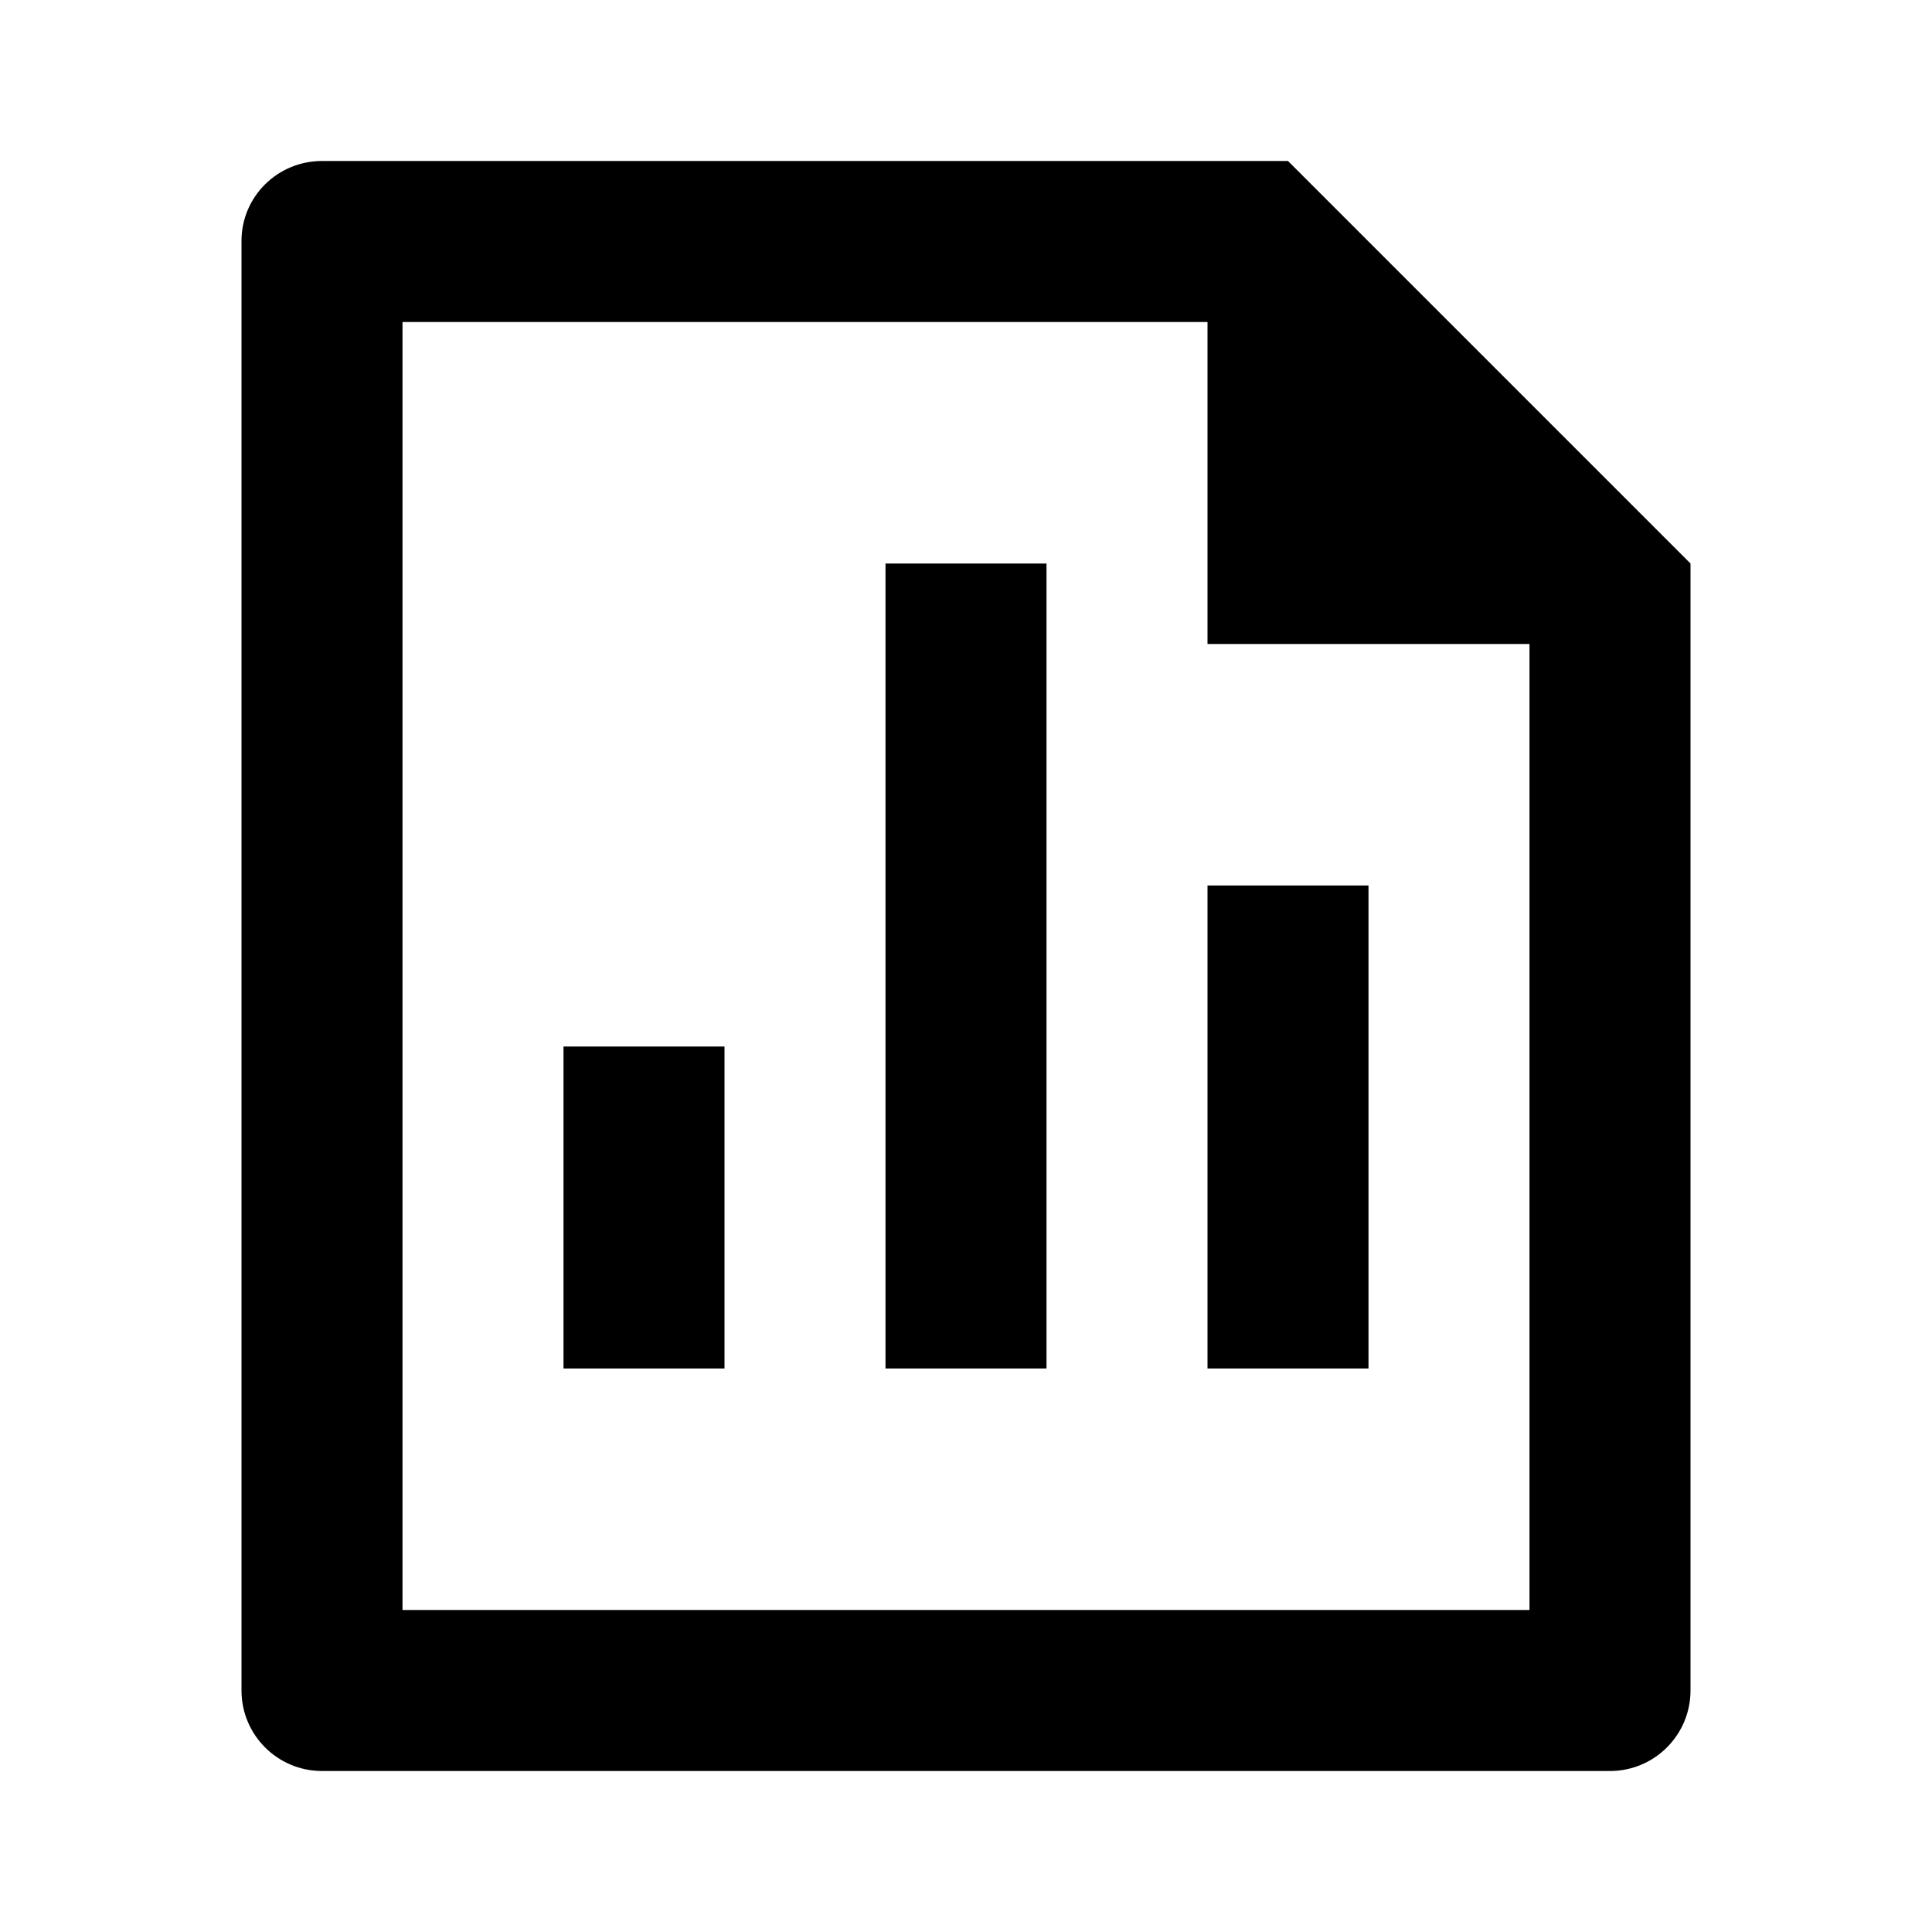
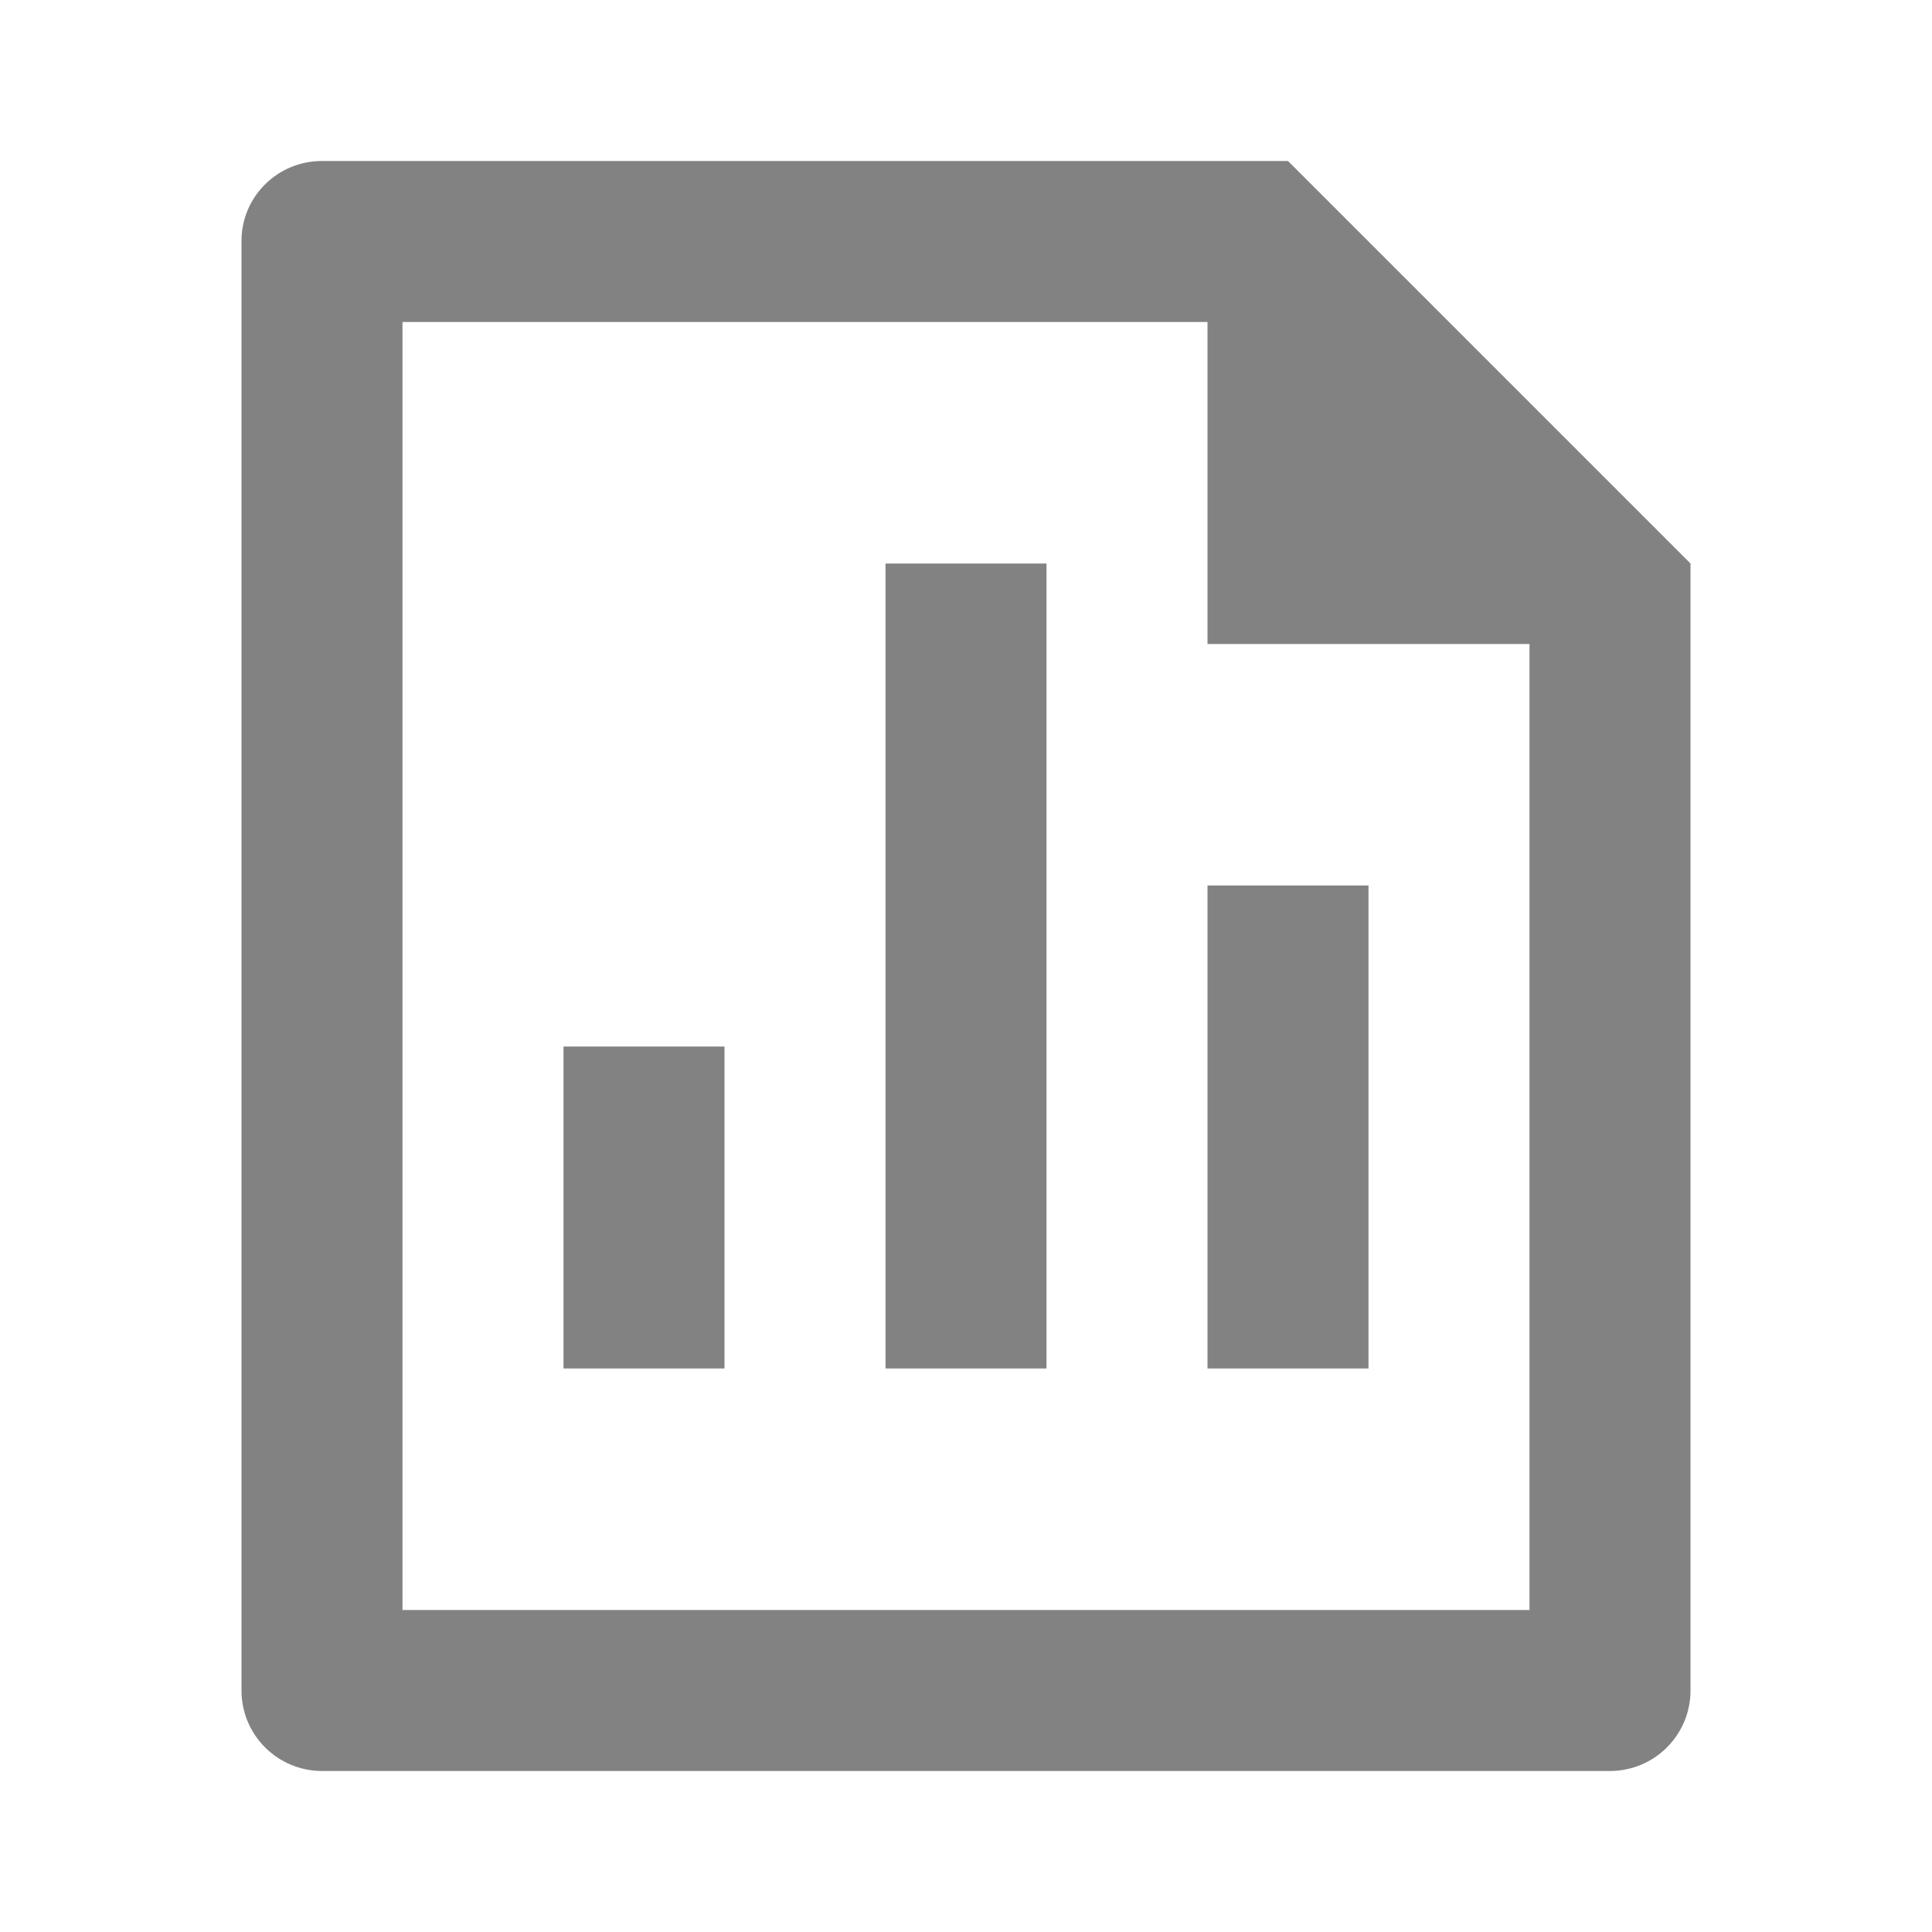
- <svg xmlns="http://www.w3.org/2000/svg" viewBox="0 0 24 24" width="24" height="24">
-   <path fill="none" d="M0 0h24v24H0z" />
-   <path d="M11 7h2v10h-2V7zm4 4h2v6h-2v-6zm-8 2h2v4H7v-4zm8-9H5v16h14V8h-4V4zM3 2.992C3 2.444 3.447 2 3.999 2H16l5 5v13.993A1 1 0 0 1 20.007 22H3.993A1 1 0 0 1 3 21.008V2.992z" />
+ <svg xmlns="http://www.w3.org/2000/svg" width="24" height="24" viewBox="0 0 24 24" fill="none">
+   <path d="M11 7H13V17H11V7ZM15 11H17V17H15V11ZM7 13H9V17H7V13ZM15 4H5V20H19V8H15V4ZM3 2.992C3 2.444 3.447 2 3.999 2H16L21 7V20.993C21.001 21.124 20.976 21.255 20.927 21.376C20.877 21.498 20.804 21.609 20.712 21.702C20.62 21.796 20.51 21.87 20.389 21.921C20.268 21.972 20.138 21.999 20.007 22H3.993C3.73 21.998 3.479 21.893 3.293 21.707C3.107 21.522 3.002 21.271 3 21.008V2.992Z" fill="#828282" />
</svg>
